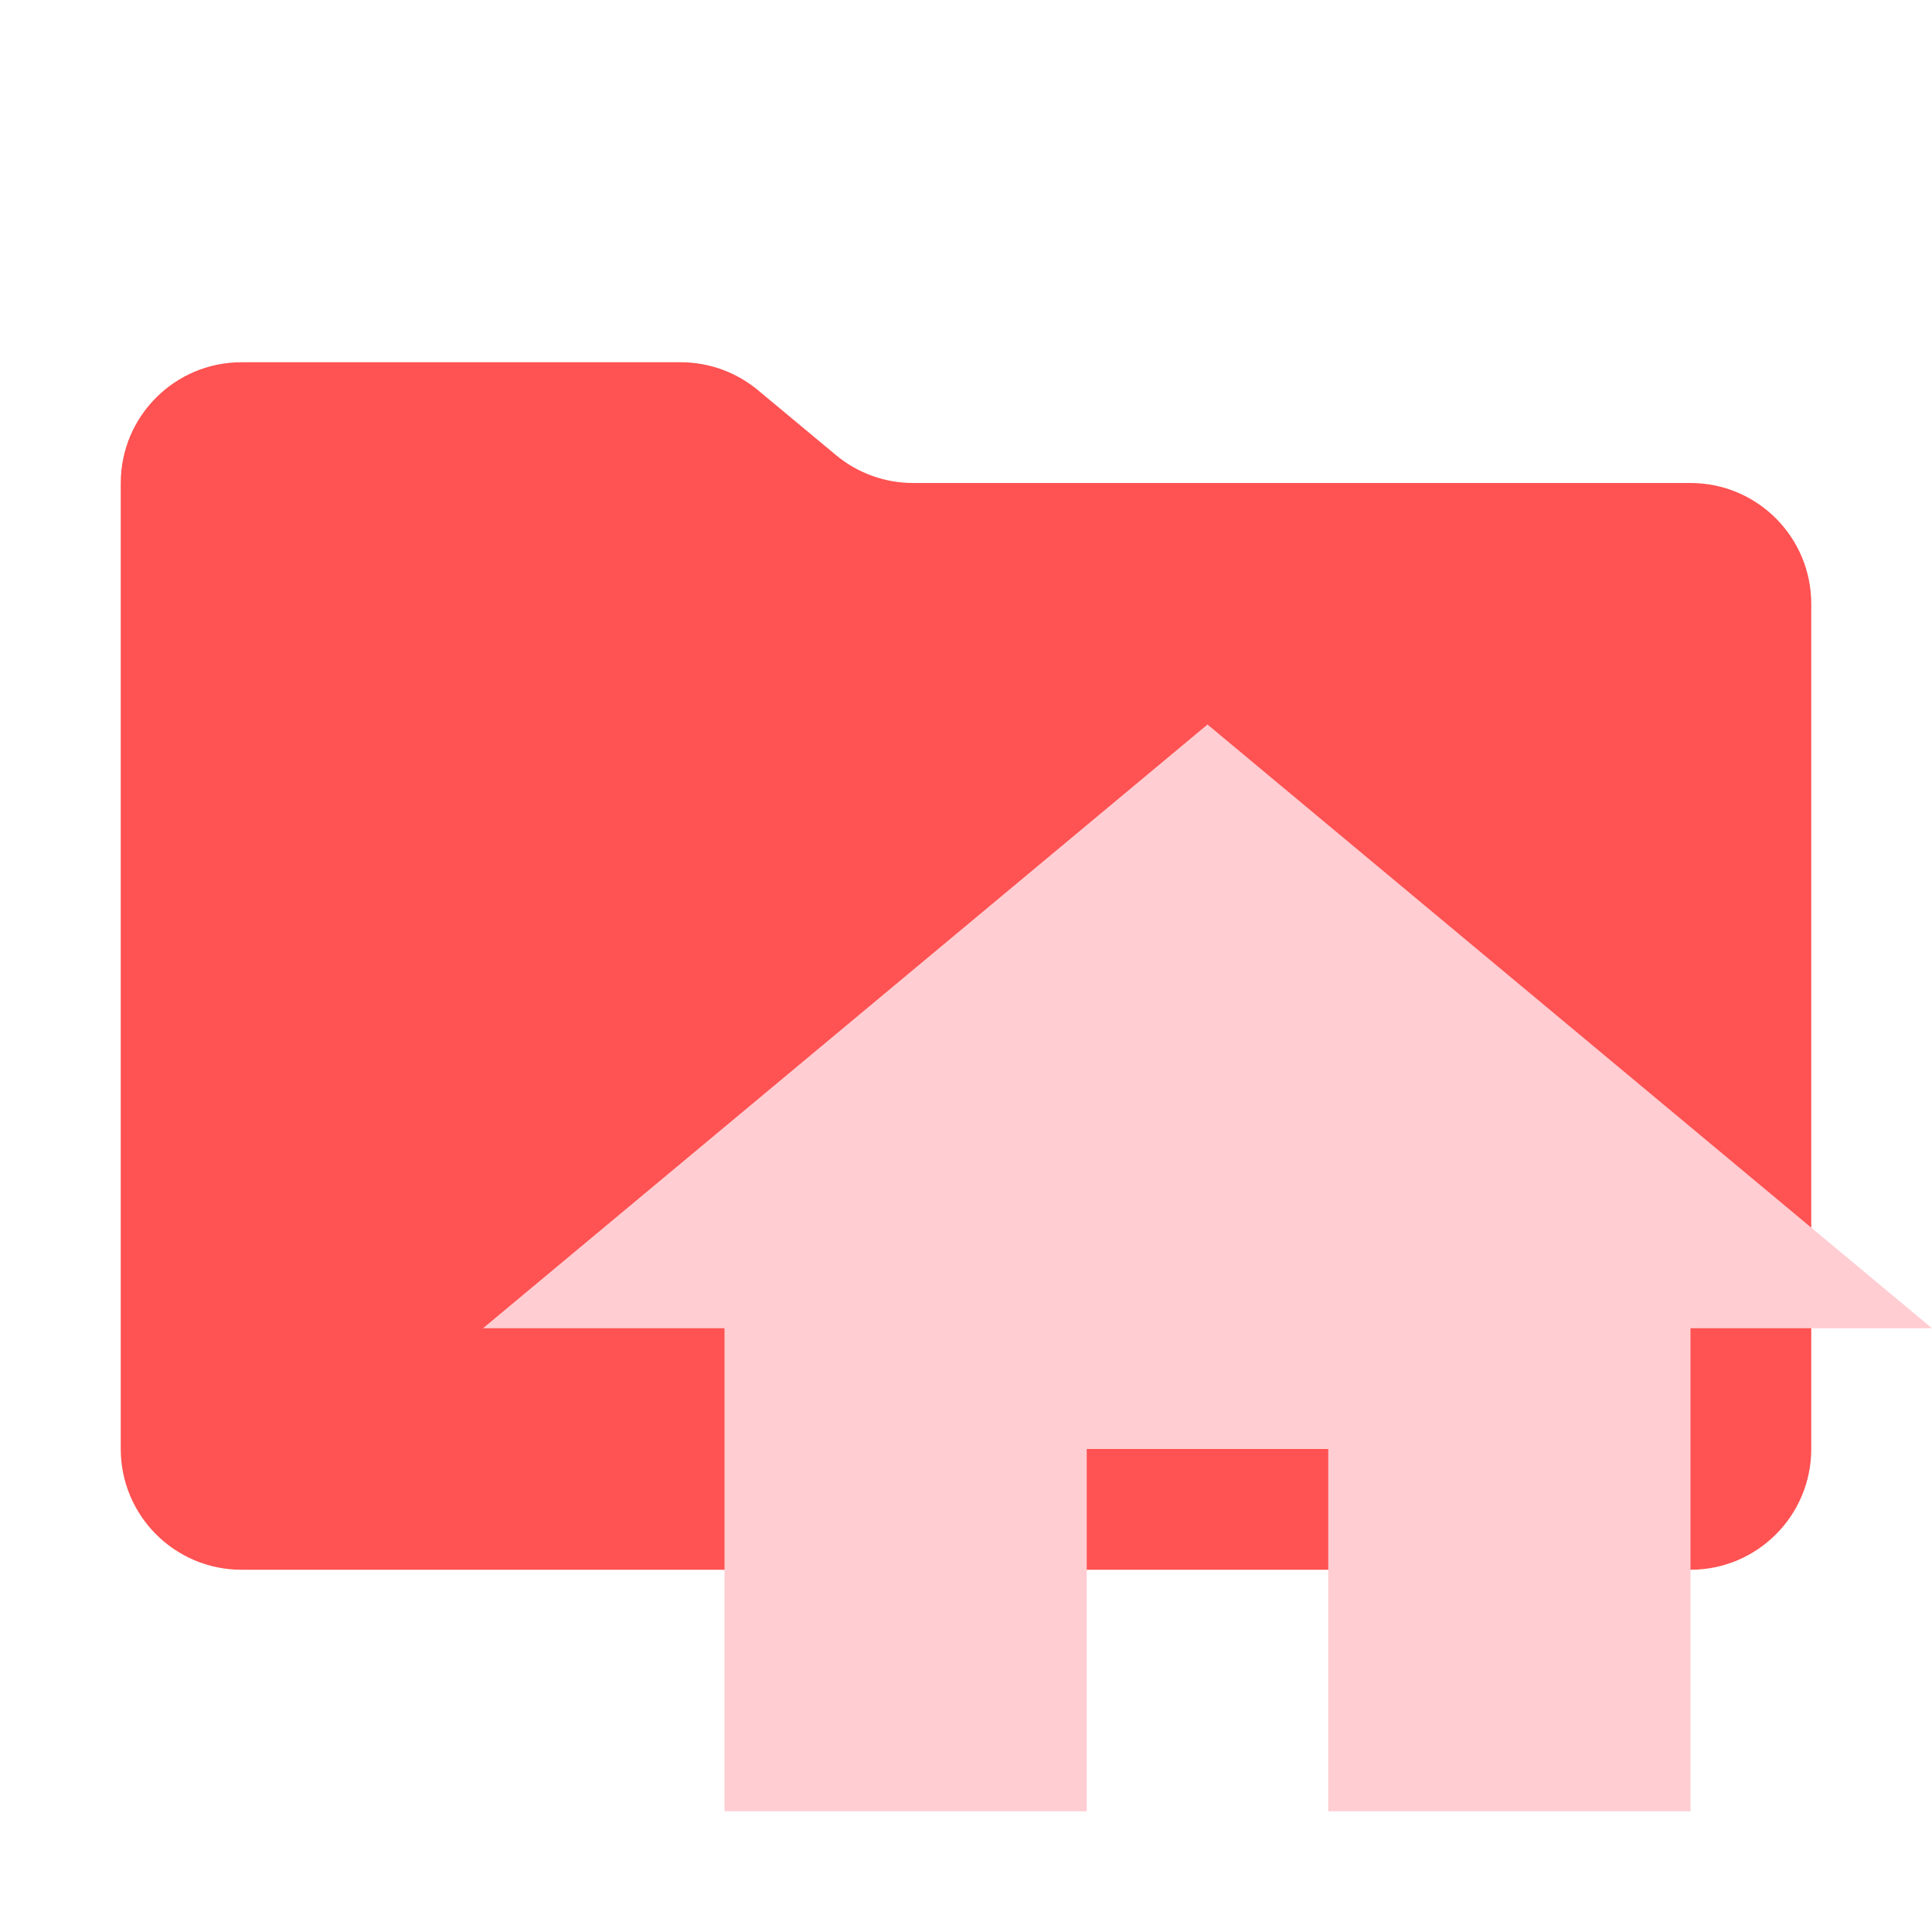
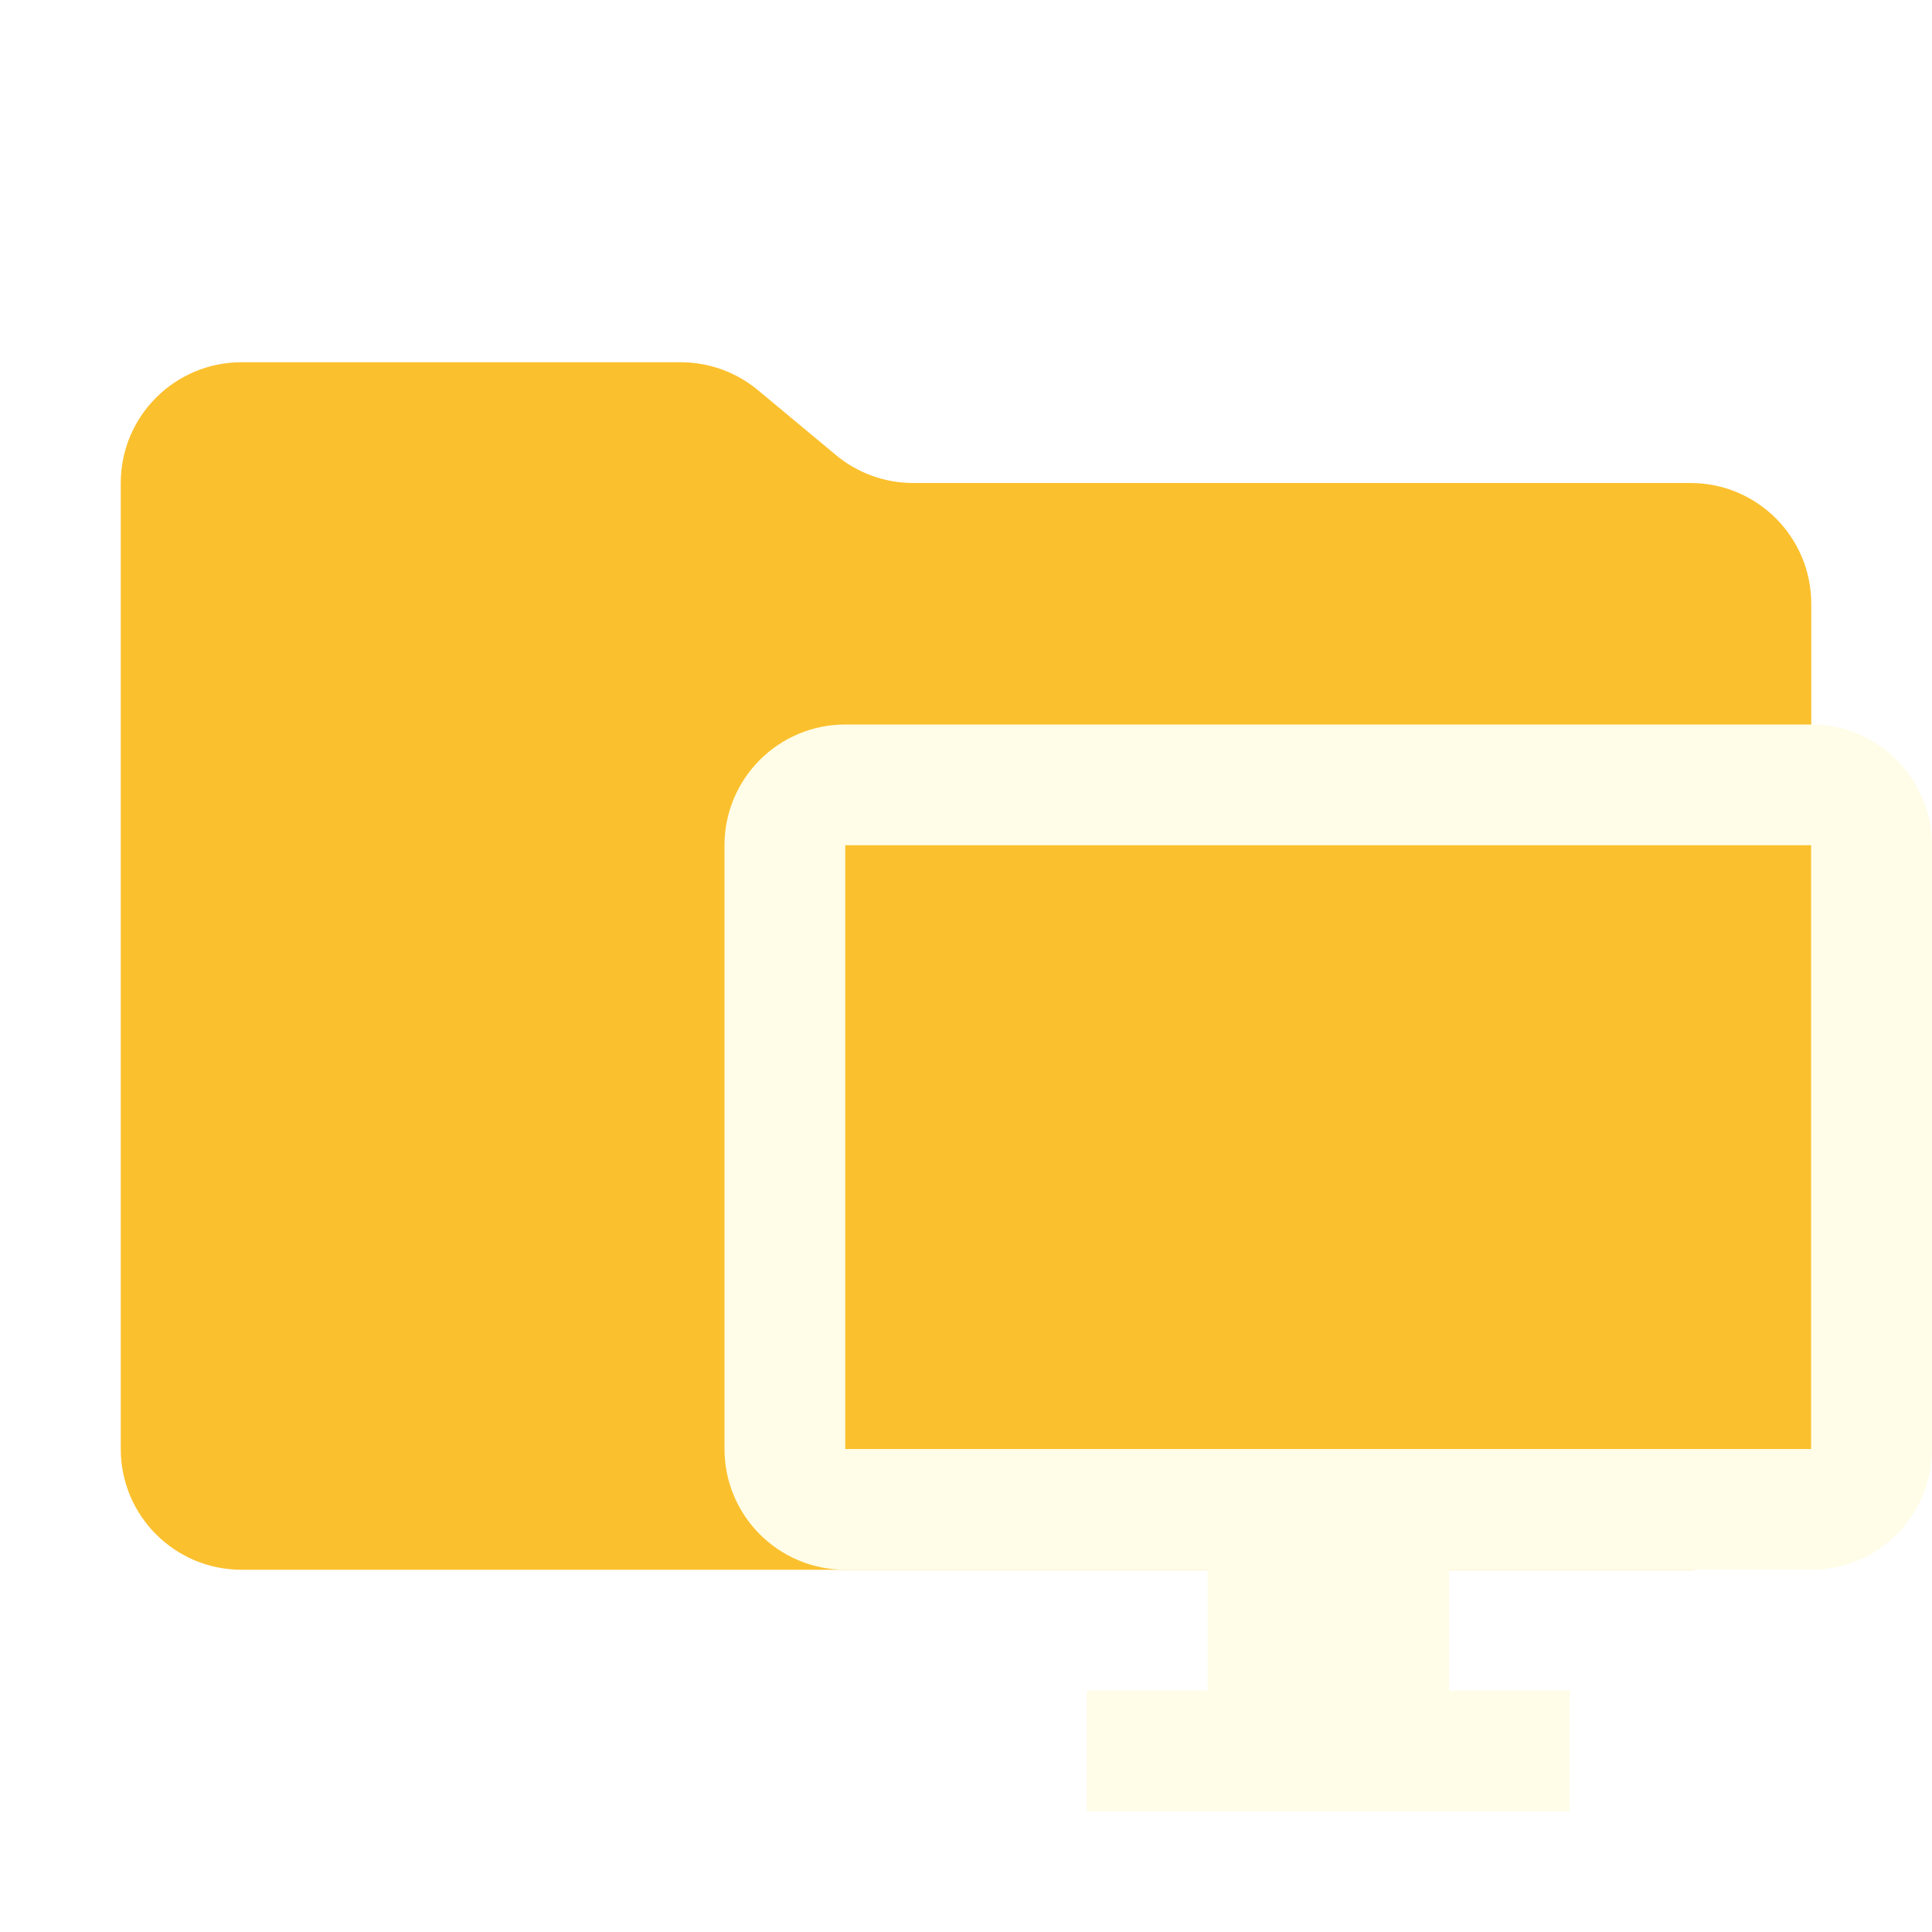
<svg xmlns="http://www.w3.org/2000/svg" viewBox="0 0 16 16">
-   <path fill="#ff5252" d="m6.922 3.768-.644-.536A1 1 0 0 0 5.638 3H2a1 1 0 0 0-1 1v8a1 1 0 0 0 1 1h12a1 1 0 0 0 1-1V5a1 1 0 0 0-1-1H7.562a1 1 0 0 1-.64-.232" />
-   <path fill="#ffcdd2" d="m10 6-6 5h2v4h3v-3h2v3h3v-4h2z" />
+   <path fill="#fbc02d" d="m6.922 3.768l-.644-.536A1 1 0 0 0 5.638 3H2a1 1 0 0 0-1 1v8a1 1 0 0 0 1 1h12a1 1 0 0 0 1-1V5a1 1 0 0 0-1-1H7.562a1 1 0 0 1-.64-.232" />
+   <path fill="#fffde7" d="M15 6H7a1 1 0 0 0-1 1v5a1 1 0 0 0 1 1h3v1H9v1h4v-1h-1v-1h3a1 1 0 0 0 1-1V7a1 1 0 0 0-1-1m0 6H7V7h8z" />
</svg>
